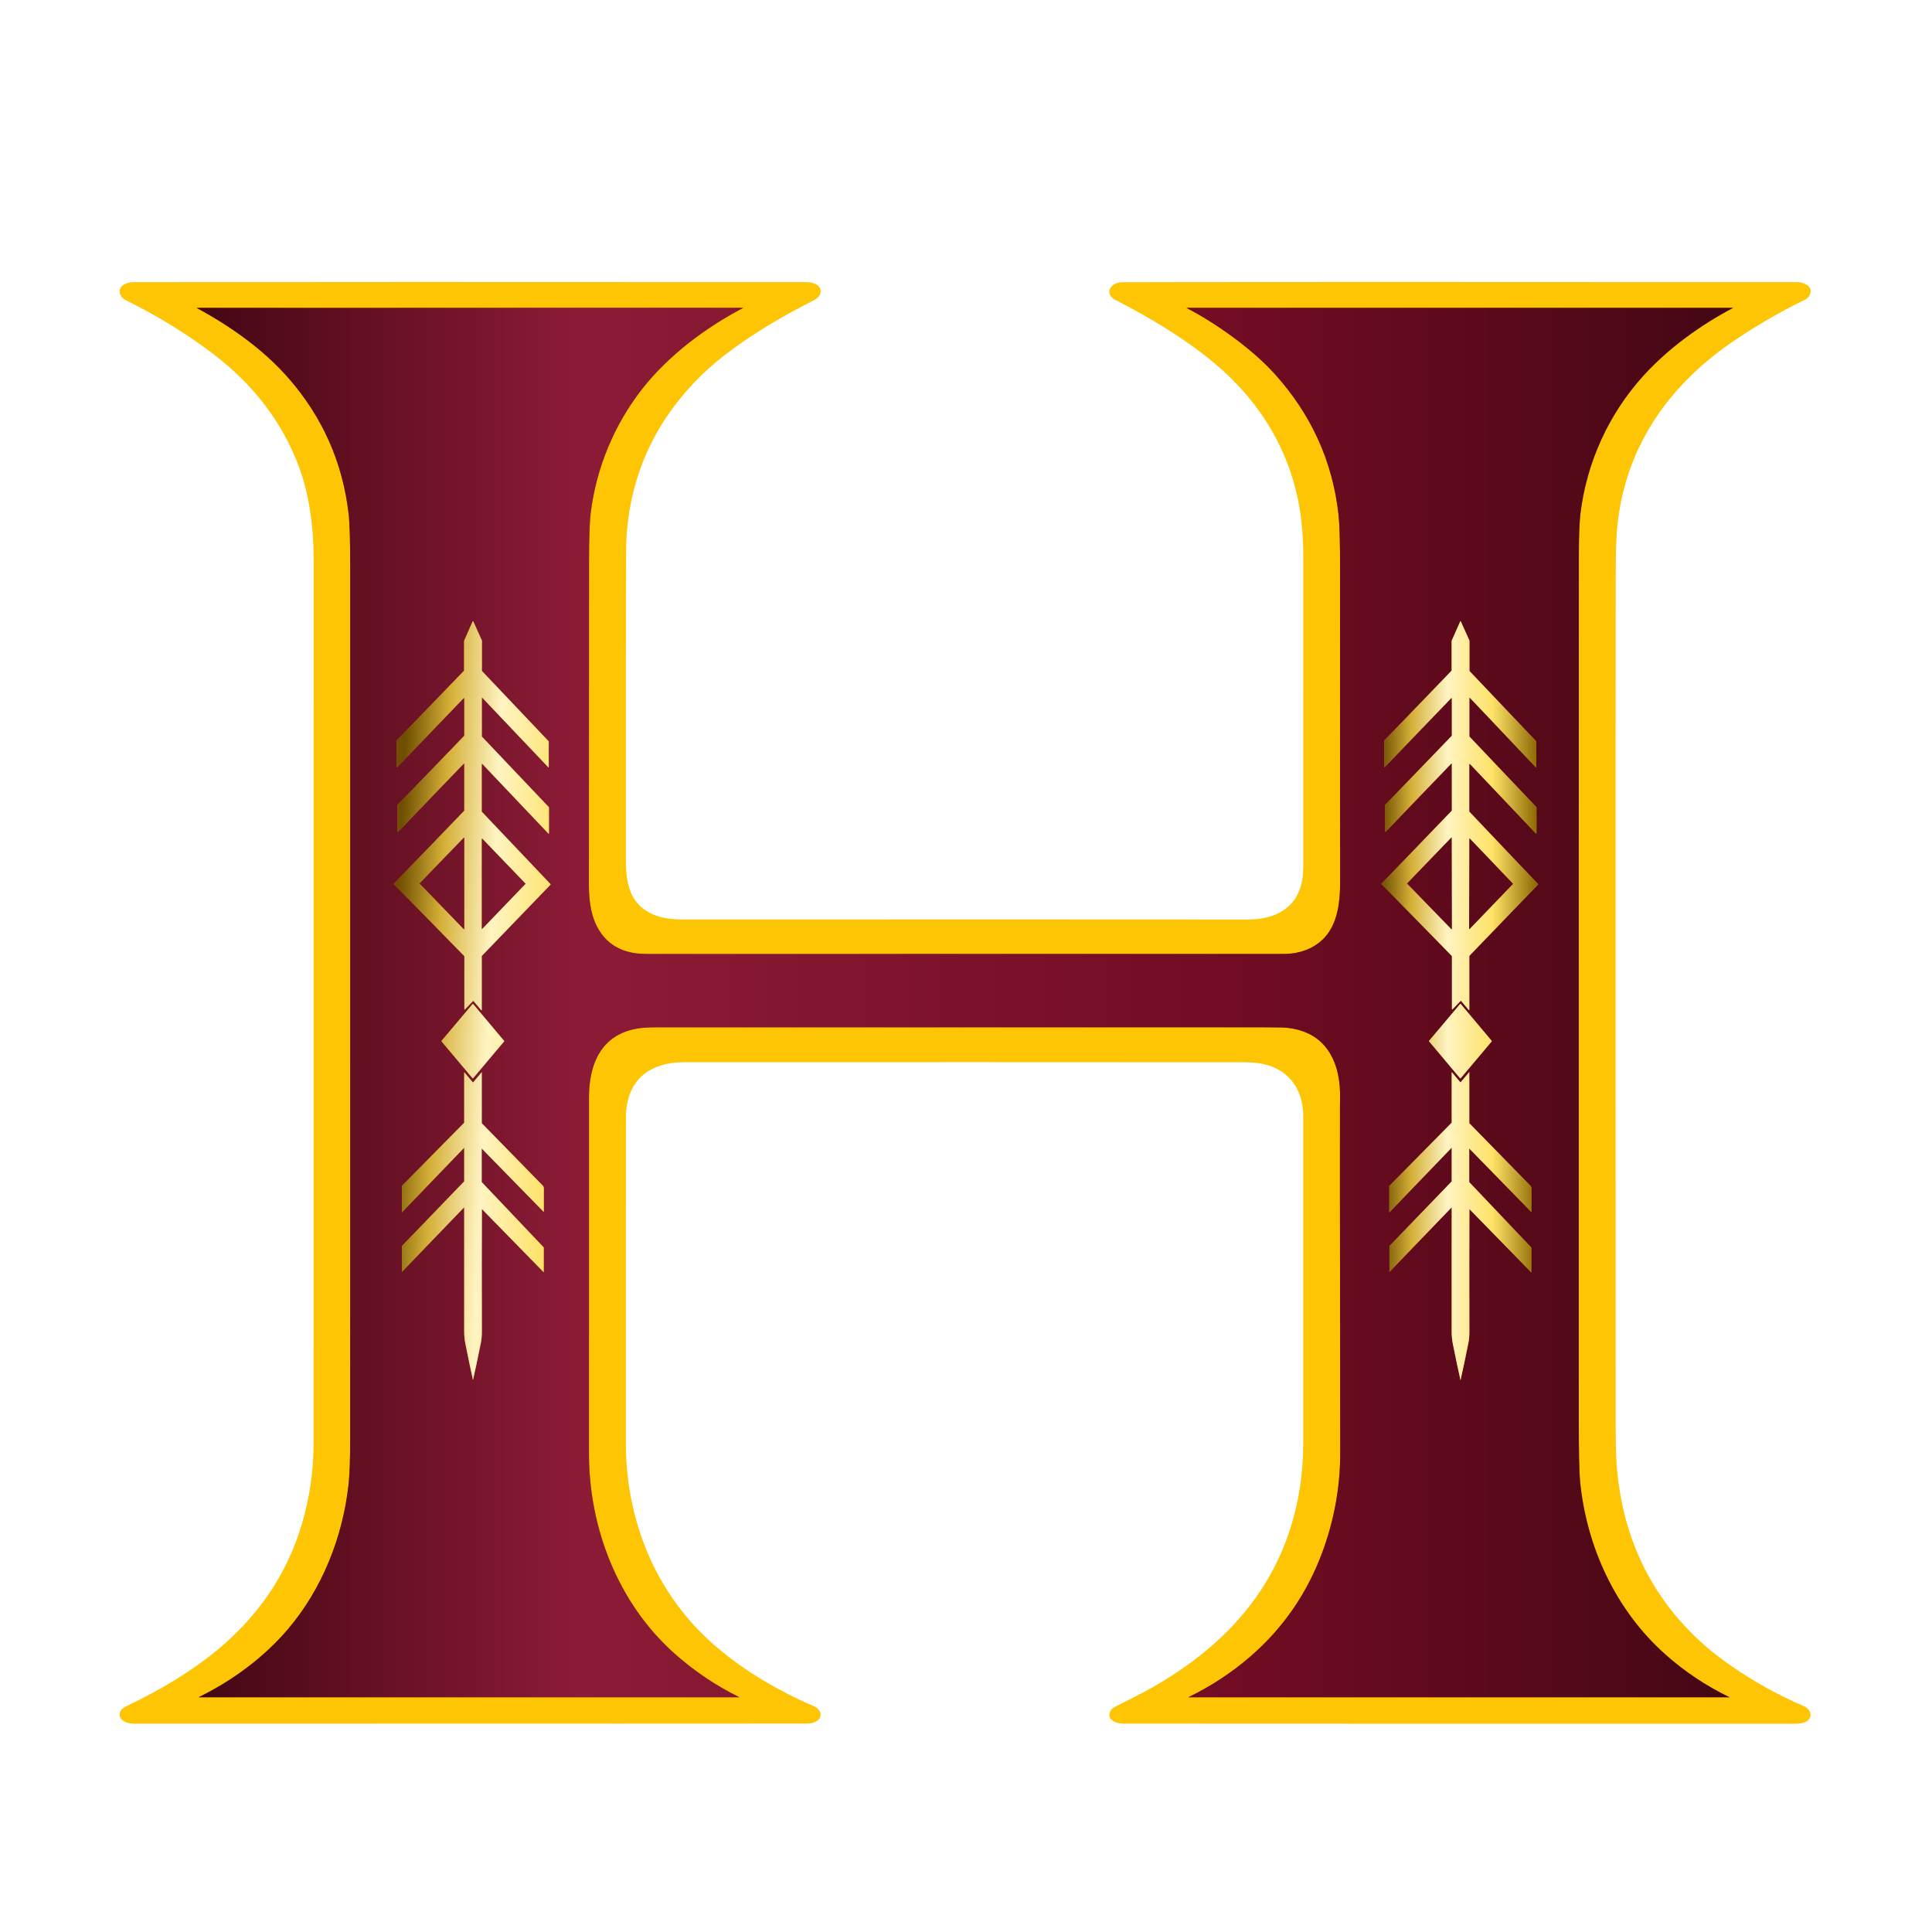
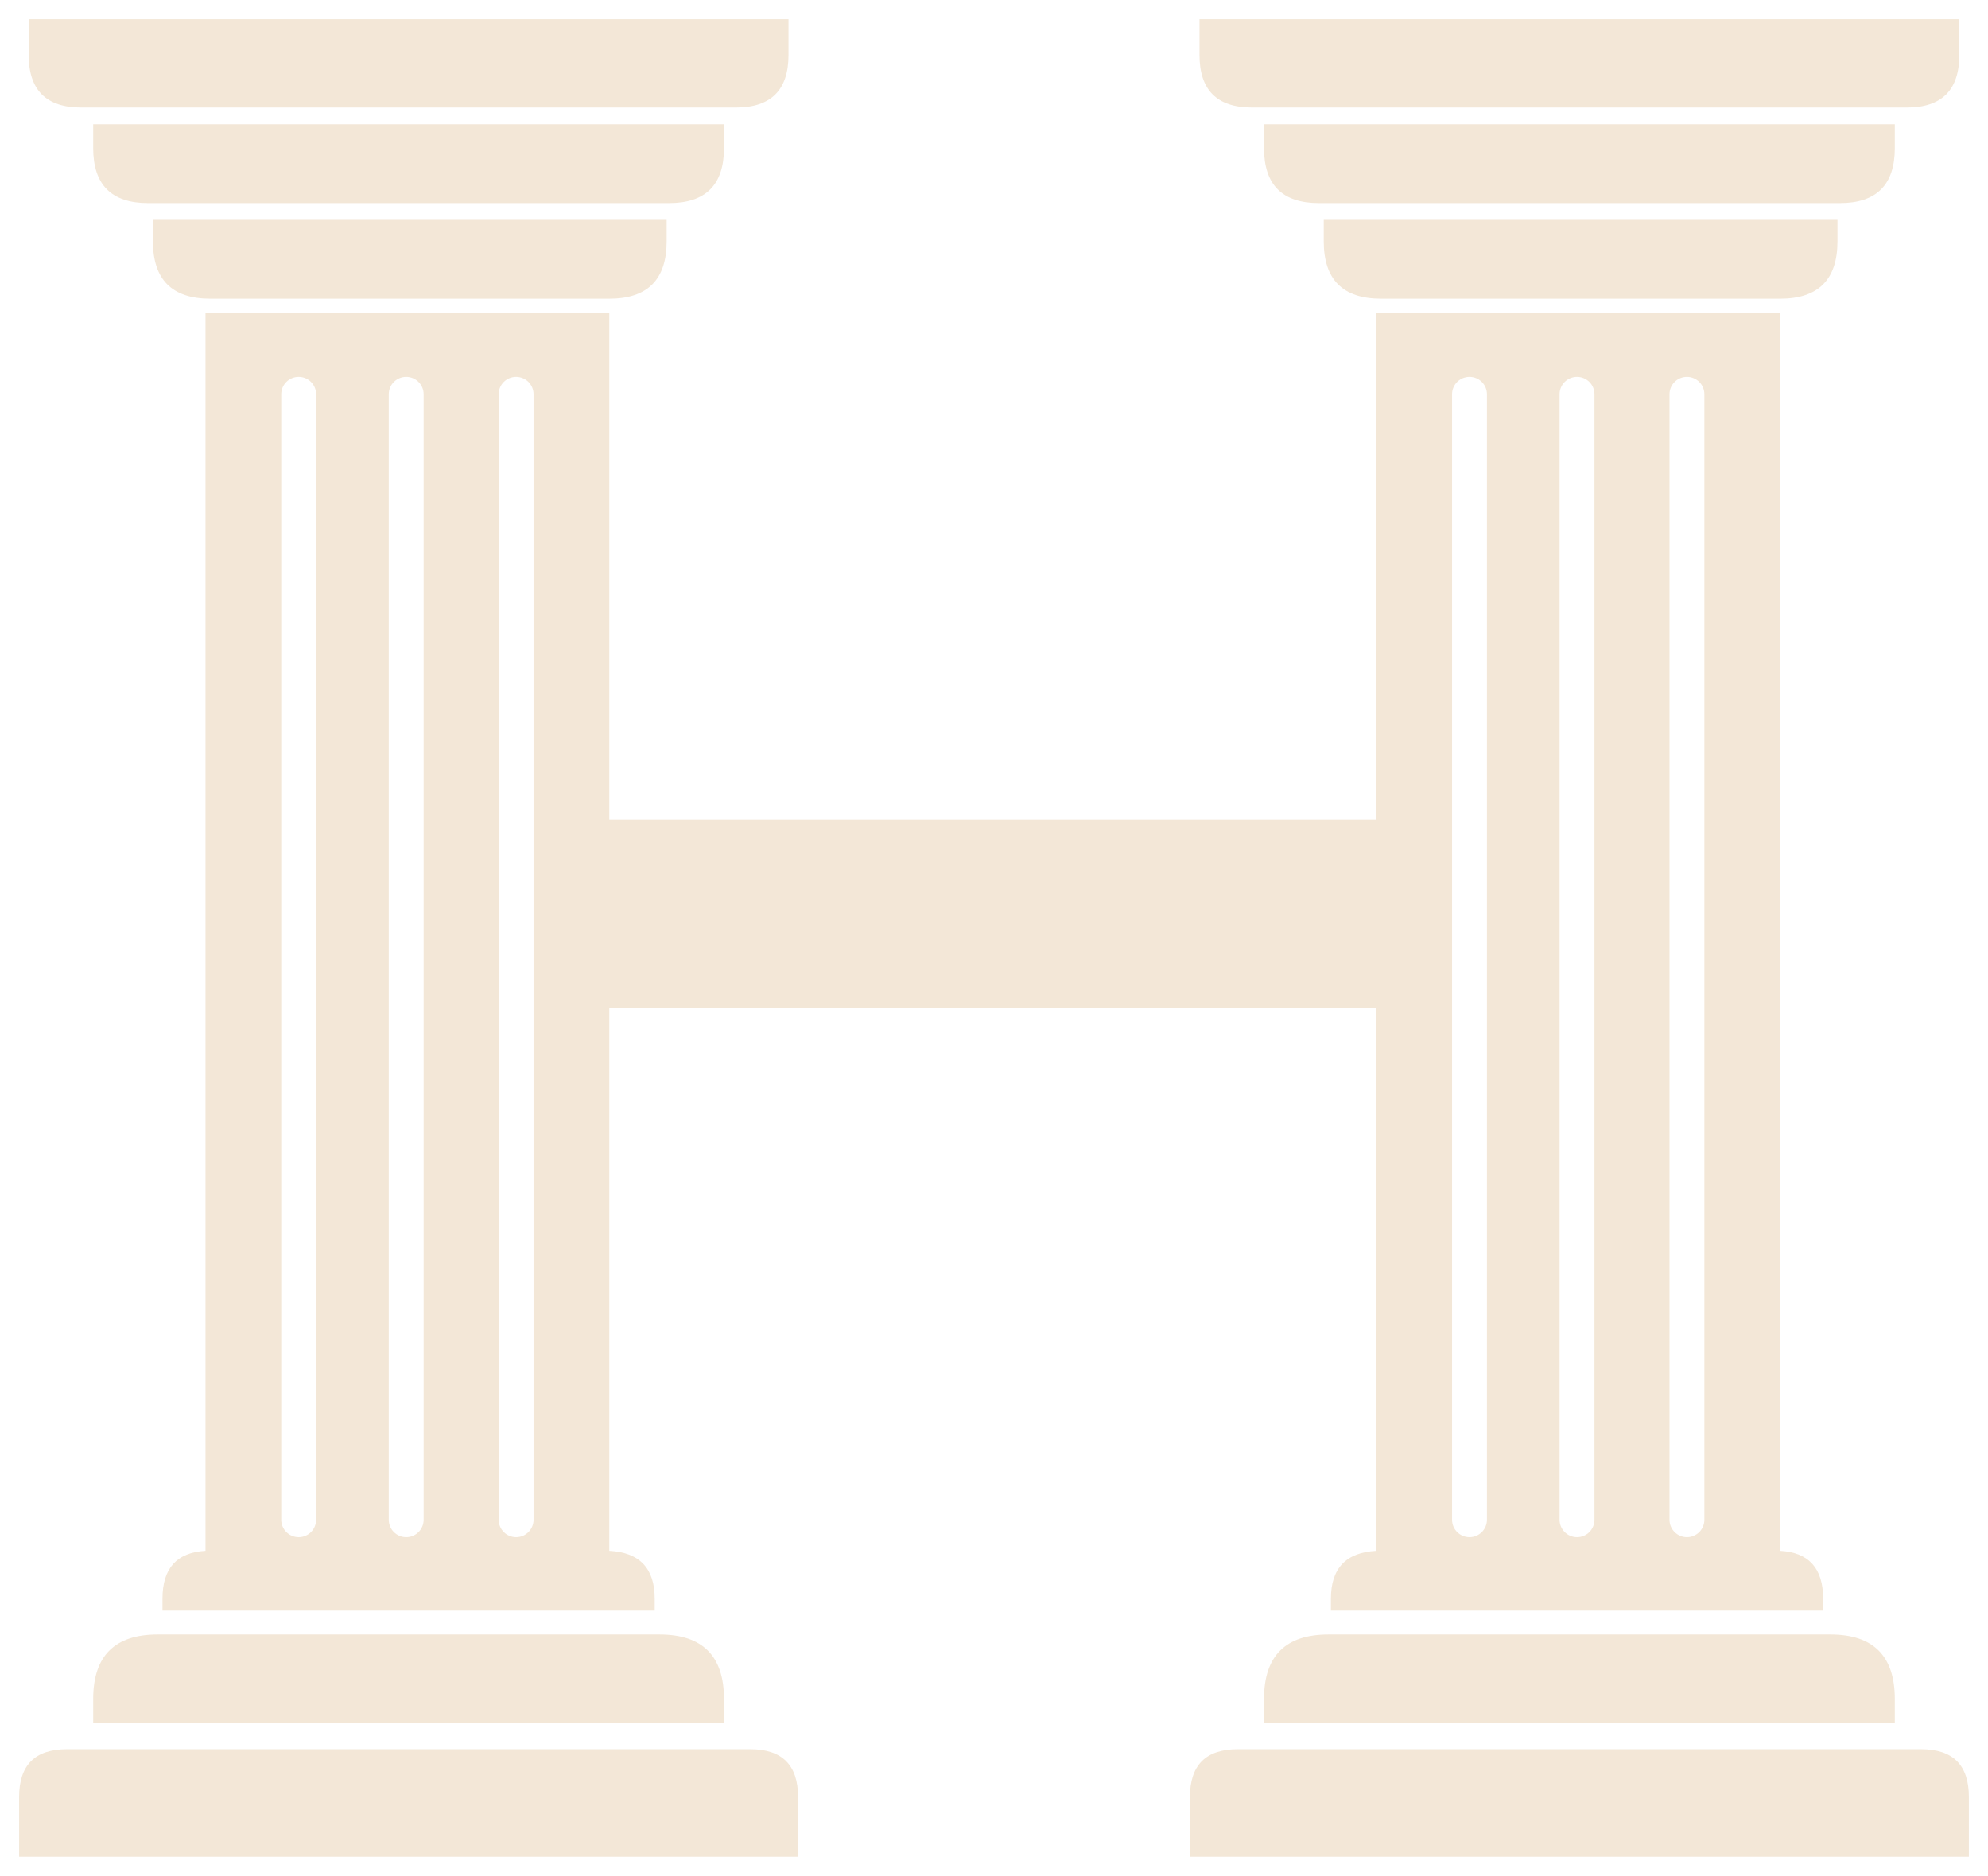
- <svg xmlns="http://www.w3.org/2000/svg" clip-rule="evenodd" fill-rule="evenodd" version="1.1" viewBox="0 0 7388 7388" xml:space="preserve">
-   <g>
-     <path d="m6614.1 6490.5c-89.667-43.278-171.62-97.944-245.88-164-190.21-169.21-301.42-411.25-326.04-662.25-3.194-32.556-4.792-108.72-4.792-228.5-0.25-1065.4-0.181-2170.2 0.208-3314.5 0.028-71.083 2.042-123.31 6.042-156.67 23.458-195.83 108.21-381.88 240.46-527.42 95.708-105.38 217.96-193.96 343.83-260h-2091.3c61.528 32.194 122.18 70.431 181.96 114.71 62.944 46.639 115.03 92.792 156.25 138.46 139.39 154.44 220.56 333.12 243.5 536.04 4.194 37.361 6.236 106.4 6.125 207.12-0.306 228.75-0.264 629.92 0.125 1203.5 0.042 65.583-7.875 142.62-49.5 196.62-38.917 50.542-101.42 74.208-164.71 74.25-517.33 0.278-1320.3 0.375-2409 0.292-28.917 0-57.125 0.25-83.25-4.792-61.583-11.917-106.65-45.319-135.21-100.21-25.208-48.375-31-107.62-30.958-159.83 0.111-171.72 0.264-582.74 0.458-1233 0.028-91.111 2.125-153.69 6.292-187.75 21.167-172.67 89.708-338.42 197.5-475.92 99.375-126.71 240.54-233.25 386.21-309.5-695.17-0.75-1391.5 0.875-2091.1 0 133.12 71.833 257.29 160.96 350.75 267.62 131.25 149.81 208.28 323.18 231.08 520.12 4.028 34.917 6.042 103.61 6.042 206.08 0.056 1412.4 0.028 2522.7-0.083 3331 0 78.667-2.097 137-6.292 175-22.25 201.5-100.83 398.92-231.21 552.5-91.208 107.42-210.92 196.38-342.21 260.92 690.25 0.333 1379.6-0.333 2068.2 0-92-45.25-176.11-102.18-252.33-170.79-212.42-191.21-323.04-477.04-323.04-760.21-0.028-769.19-0.014-1223.7 0.042-1363.5 0.083-131 49.583-244.67 194.38-264.08 16.667-2.25 40.708-3.375 72.125-3.375 798.83-0.222 1546.8-0.236 2243.8-0.042 57.083 0 102.57 0.264 136.46 0.792 59.25 0.875 120.17 20.5 160.83 64.25 51.583 55.5 65.708 132.62 64.625 206.75-0.306 19.083-0.458 28.722-0.458 28.917-0.417 5.361-0.069 446.72 1.042 1324.1 0.167 129.69-22.069 255.65-66.708 377.88-58.611 160.53-151.62 295.61-279.04 405.25-70.889 60.972-149.35 112.38-235.38 154.21h2070.2" fill="none" stroke="#c16e1c" stroke-width="8.33px" />
-     <path d="m5618.5 2921.9c0.01-0.679 0.571-1.232 1.25-1.232 0.327 0 0.642 0.128 0.875 0.357l252.79 266.29c0.236 0.255 0.569 0.4 0.917 0.4 0.686 0 1.25-0.564 1.25-1.25v-0.025l-0.042-99.125c6e-3 -0.324-0.113-0.638-0.333-0.875l-255.96-269.71c-0.226-0.22-0.36-0.518-0.375-0.833v-146.46c9e-3 -0.679 0.57-1.234 1.25-1.234 0.348 0 0.68 0.145 0.917 0.4l251.58 265.04c0.236 0.255 0.569 0.4 0.917 0.4 0.686 0 1.25-0.564 1.25-1.25v-0.025-97.25c6e-3 -0.324-0.113-0.638-0.333-0.875l-254.92-268.5c-0.22-0.237-0.34-0.551-0.333-0.875v-115.33c-0-0.188-0.043-0.373-0.125-0.542l-32.917-73.125c-0.213-0.419-0.645-0.685-1.115-0.685-0.487 0-0.931 0.284-1.135 0.726l-32.75 74.083c-0.076 0.156-0.119 0.326-0.125 0.5v113.12c6e-3 0.324-0.113 0.638-0.333 0.875l-257.42 267.21c-0.21 0.227-0.329 0.524-0.333 0.833v99.958c0.01 0.679 0.571 1.232 1.25 1.232 0.327 0 0.642-0.128 0.875-0.357l254.67-264.33c0.236-0.255 0.569-0.4 0.917-0.4 0.686 0 1.25 0.564 1.25 1.25v0.025 142.54c6e-3 0.324-0.113 0.638-0.333 0.875l-254.29 263.83c-0.22 0.237-0.34 0.551-0.333 0.875v100.96c9e-3 0.679 0.57 1.234 1.25 1.234 0.348 0 0.68-0.145 0.917-0.4l250.62-260.12c0.234-0.229 0.548-0.357 0.875-0.357 0.679 0 1.24 0.553 1.25 1.232l0.042 178.38c-5e-3 0.33-0.14 0.644-0.375 0.875l-268.5 278.71c-0.473 0.483-0.473 1.267 0 1.75l268.79 274.92c0.235 0.231 0.37 0.545 0.375 0.875v202.38 0.025c0 0.686 0.564 1.25 1.25 1.25 0.348 0 0.68-0.145 0.917-0.4l31.083-32.25c0.234-0.231 0.55-0.36 0.878-0.36 0.368 0 0.718 0.163 0.955 0.444l29.25 34.75c0.237 0.284 0.589 0.448 0.959 0.448 0.686 0 1.25-0.564 1.25-1.25v-0.031l-0.042-205.62c5e-3 -0.33 0.14-0.644 0.375-0.875l262.54-272.58c0.447-0.478 0.447-1.23 0-1.708l-262.79-276.83c-0.22-0.237-0.34-0.551-0.333-0.875v-181.08" fill="none" stroke="#c86d0e" stroke-width="8.33px" />
-     <path d="m1842.1 2922c9e-3 -0.679 0.57-1.234 1.25-1.234 0.348 0 0.68 0.145 0.917 0.4l252.83 266.38c0.236 0.255 0.569 0.4 0.917 0.4 0.68 0 1.241-0.554 1.25-1.234v-99.208c6e-3 -0.324-0.113-0.638-0.333-0.875l-256.08-269.79c-0.22-0.237-0.34-0.551-0.333-0.875v-146.5c9e-3 -0.679 0.57-1.234 1.25-1.234 0.348 0 0.68 0.145 0.917 0.4l251.67 265.12c0.236 0.255 0.569 0.4 0.917 0.4 0.68 0 1.241-0.554 1.25-1.234v-97.292c6e-3 -0.324-0.113-0.638-0.333-0.875l-255-268.62c-0.22-0.237-0.34-0.551-0.333-0.875v-115.42c-6e-3 -0.174-0.049-0.344-0.125-0.5l-32.875-73.167c-0.203-0.444-0.648-0.73-1.137-0.73-0.505 0-0.962 0.306-1.155 0.772l-32.75 74.083c-0.076 0.156-0.119 0.326-0.125 0.5v113.21c6e-3 0.324-0.113 0.638-0.333 0.875l-257.58 267.25c-0.22 0.237-0.34 0.551-0.333 0.875v100c9e-3 0.679 0.57 1.234 1.25 1.234 0.348 0 0.68-0.145 0.917-0.4l254.75-264.38c0.236-0.255 0.569-0.4 0.917-0.4 0.68 0 1.241 0.554 1.25 1.234v142.62c6e-3 0.324-0.113 0.638-0.333 0.875l-254.42 263.92c-0.22 0.237-0.34 0.551-0.333 0.875v101c9e-3 0.679 0.57 1.234 1.25 1.234 0.348 0 0.68-0.145 0.917-0.4l250.71-260.17c0.236-0.255 0.569-0.4 0.917-0.4 0.68 0 1.241 0.554 1.25 1.234v178.46c6e-3 0.324-0.113 0.638-0.333 0.875l-268.67 278.79c-0.473 0.483-0.473 1.267 0 1.75l268.88 275.04c0.235 0.231 0.37 0.545 0.375 0.875v202.5c9e-3 0.679 0.57 1.234 1.25 1.234 0.348 0 0.68-0.145 0.917-0.4l31.083-32.25c0.234-0.231 0.55-0.36 0.878-0.36 0.368 0 0.718 0.163 0.955 0.444l29.25 34.75c0.237 0.283 0.589 0.447 0.958 0.447 0.682 0 1.244-0.558 1.25-1.239v-205.75c-6e-3 -0.324 0.113-0.638 0.333-0.875l262.71-272.62c0.473-0.483 0.473-1.267 0-1.75l-262.88-276.96c-0.22-0.237-0.34-0.551-0.333-0.875v-181.17" fill="none" stroke="#c86d0e" stroke-width="8.33px" />
-     <path d="m1688.5 3980.2c-0.502 0.601-0.502 1.483 0 2.083l118.29 140.71c0.309 0.371 0.767 0.587 1.25 0.587s0.941-0.215 1.25-0.587l118.46-140.58c0.502-0.601 0.502-1.483 0-2.083l-118.25-140.75c-0.309-0.371-0.767-0.587-1.25-0.587s-0.941 0.215-1.25 0.587l-118.5 140.62" fill="none" stroke="#c86d0e" stroke-width="8.33px" />
-     <path d="m5464.8 3980.1c-0.473 0.58-0.473 1.42 0 2l118.5 141c0.301 0.355 0.743 0.56 1.208 0.56s0.908-0.205 1.208-0.56l118.67-140.83c0.473-0.58 0.473-1.42 0-2l-118.5-140.96c-0.301-0.355-0.743-0.56-1.208-0.56s-0.908 0.205-1.208 0.56l-118.67 140.79" fill="none" stroke="#c86d0e" stroke-width="8.33px" />
-     <path d="m5585 5278.1c6.361-26.833 16.375-74.083 30.042-141.75 2.611-12.944 3.903-27.639 3.875-44.083-0.417-183.11-0.375-339.36 0.125-468.75l236.54 241.96c0.032 0.036 0.078 0.057 0.126 0.057 0.091 0 0.167-0.075 0.167-0.167 0-5e-3 -0-0.01-1e-3 -0.016v-94.792l-237.54-250.25v-128.58l237.38 242.79c0.055 0.056 0.13 0.088 0.208 0.088 0.16 0 0.292-0.132 0.292-0.292v-4e-3 -89.792c-1e-3 -4.166-1.633-8.164-4.542-11.125l-233.04-238.33v-195.71l-33.667 39.958-33.625-40v193.67l-238.58 242.04v101.25l238.62-247.62v128.96l-238.12 247.08v99.125l238.08-247.04c0.222 229.69 0.181 387.29-0.125 472.79-0.056 17.472 1.333 33.347 4.167 47.625 11.694 58.472 21.569 105.44 29.625 140.92" fill="none" stroke="#c86d0e" stroke-width="8.33px" />
-     <path d="m1808.8 5277c6.333-26.806 16.333-73.986 30-141.54 2.611-12.944 3.903-27.625 3.875-44.042-0.444-182.86-0.417-338.9 0.083-468.12l236.25 241.62c0.032 0.036 0.078 0.057 0.126 0.057 0.091 0 0.167-0.075 0.167-0.167 0-5e-3 -0-0.01-1e-3 -0.016v-94.667l-237.25-249.92v-128.42l237.04 242.46c0.055 0.056 0.13 0.088 0.208 0.088 0.16 0 0.292-0.132 0.292-0.292v-4e-3 -89.667c3e-3 -4.163-1.629-8.161-4.542-11.125l-232.75-238v-195.46l-33.625 39.917-33.583-39.958 0.042 193.42-238.29 241.75v101.12l238.33-247.33v128.79l-237.79 246.79v98.958l237.75-246.71c0.222 229.39 0.194 386.78-0.083 472.17-0.056 17.444 1.333 33.306 4.167 47.583 11.667 58.389 21.528 105.29 29.583 140.71" fill="none" stroke="#c86d0e" stroke-width="8.33px" />
-     <path d="m5550.1 3553.6c0.236 0.255 0.569 0.4 0.917 0.4 0.686 0 1.25-0.564 1.25-1.25v-0.025l-0.625-349.04c-0.01-0.679-0.571-1.232-1.25-1.232-0.327 0-0.642 0.128-0.875 0.357l-168.67 174.83c-0.473 0.483-0.473 1.267 0 1.75l169.25 174.21" fill="none" stroke="#c86d0e" stroke-width="8.33px" />
-     <path d="m5620.9 3206.5c-0.265-0.265-0.626-0.414-1.001-0.414-0.76 0-1.392 0.612-1.416 1.372l-0.625 343.96c-0 0.013-1e-3 0.027-1e-3 0.04 0 0.777 0.64 1.417 1.417 1.417 0.396 0 0.774-0.166 1.042-0.457l165.25-171.71c0.521-0.544 0.521-1.414 0-1.958l-164.67-172.25" fill="none" stroke="#c86d0e" stroke-width="8.33px" />
-     <path d="m1773.4 3553.6c0.245 0.272 0.594 0.427 0.959 0.427 0.709 0 1.292-0.583 1.292-1.292 0-0.017-0-0.035-1e-3 -0.052v-348.67c1e-3 -0.017 1e-3 -0.035 1e-3 -0.052 0-0.709-0.583-1.292-1.292-1.292-0.366 0-0.715 0.155-0.959 0.427l-168.83 174.33c-0.244 0.242-0.382 0.573-0.382 0.917s0.137 0.674 0.382 0.917l168.83 174.33" fill="none" stroke="#c86d0e" stroke-width="8.33px" />
-     <path d="m1844.4 3206.9c-0.268-0.291-0.646-0.457-1.042-0.457-0.776 0-1.416 0.638-1.417 1.415v343.17c1e-3 0.776 0.64 1.415 1.417 1.415 0.396 0 0.774-0.166 1.042-0.457l164.96-171.54c0.547-0.549 0.547-1.451 0-2l-164.96-171.54" fill="none" stroke="#c86d0e" stroke-width="8.33px" />
-     <path d="m6923.5 6556.9c-0.583 31.208-38.25 34.708-61 34.708-1055.5 0.222-1909.7 0.111-2562.5-0.333-17.417 0-30.986-2.889-40.708-8.667-18.667-11-22.222-25.389-10.667-43.167 3.25-5 10.292-10.194 21.125-15.583 7.139-3.528 27.917-14 62.333-31.417 141.08-71.417 271.92-159.75 379.62-273.33 129.56-136.67 213.01-297.28 250.38-481.83 14.167-69.972 21.333-143.15 21.5-219.54 0.222-95.889 0.264-512.18 0.125-1248.9 0-114.5-67.708-193.21-181.67-204.5-29.958-3-62.167-2.25-93.583-2.25-584.08-0.444-1281.3-0.514-2091.8-0.208-136.62 0.042-223 71.792-223.08 212.04-0.167 321.78-0.208 737.06-0.125 1245.8 0.042 276.04 100.04 541.08 297.25 733.38 119.29 116.25 272.12 207.42 426.17 273.58 4.889 2.111 10 6.653 15.333 13.625 9.833 12.875 6.5 29.833-5.5 38.583-11.194 8.111-24.611 12.181-40.25 12.208-1030.6 0.792-1737.9-0.292-2556 0.417-23.083 0-46.208 0.833-64.042-14.833-10.875-9.5-11.375-25.542-3.458-36.75 3.694-5.194 9.736-9.903 18.125-14.125 38.917-19.444 59.056-29.514 60.417-30.208 111.54-56.667 226.17-128.54 322.17-214.17 172.33-153.75 278.62-344.79 318.88-573.12 11.056-62.722 16.597-126.62 16.625-191.71 0.278-972.94 0.347-2100 0.208-3381.2 0-117-15.708-239.83-55.208-347.46-64.833-176.42-179.21-320.83-328.33-434.12-102.06-77.528-213.85-146.25-335.38-206.17-10.167-5.028-17.056-12.236-20.667-21.625-12.208-31.583 24.667-46.917 48.5-46.958 573.47-0.917 1429.4-1.014 2567.7-0.292 13.139 0.028 23.319 1.014 30.542 2.958 40.292 10.792 42.542 47.5 5.333 66.5-121.71 62.083-232.08 126.54-338.21 207.75-87.972 67.306-162.96 146.82-224.96 238.54-102.12 151.21-154 330.5-154.54 512.71-0.778 253.22-0.986 648.71-0.625 1186.5 0.042 84.5 15.667 162.08 98.458 200.71 41.667 19.417 83.667 21.792 135.25 21.75 879.53-0.417 1594.8-0.389 2145.7 0.083 104.29 0.083 190.54-44.833 207.5-155.5 2.278-14.722 3.403-36.583 3.375-65.583-0.083-740.72-0.056-1122.5 0.083-1145.2 0.5-73.944-3.667-139.21-12.5-195.79-35.583-228-153.25-421.38-331.75-568.96-111.46-92.167-242.83-171.25-376.25-239.25-18.875-9.583-29.75-32.083-13.208-49.917 10.361-11.111 24.181-16.694 41.458-16.75 426.94-1.306 1287.7-1.458 2582.3-0.458 20 0.042 56 13.583 49.5 40.458-3 12.389-10.083 21.306-21.25 26.75-88.889 43.167-176.15 93.361-261.79 150.58-63.833 42.667-120.57 87.986-170.21 135.96-165.19 159.72-260.24 351.06-285.12 574-4.25 38.056-6.431 104.51-6.542 199.38-1.167 1031.7-0.167 1670-0.292 3091.9 0 40.417 0.069 96 0.208 166.75 0.111 71.417 2.042 125.5 5.792 162.25 5.889 57.806 14.861 111.18 26.917 160.12 42.722 173.44 126.31 323.88 250.75 451.29 46.056 47.167 99.417 91.667 160.08 133.5 86.583 59.694 178.65 110.58 276.21 152.67 12.042 5.167 25.542 17.75 25.25 32.417zm-309.33-66.458c-89.667-43.278-171.62-97.944-245.88-164-190.21-169.21-301.42-411.25-326.04-662.25-3.194-32.556-4.792-108.72-4.792-228.5-0.25-1065.4-0.181-2170.2 0.208-3314.5 0.028-71.083 2.042-123.31 6.042-156.67 23.458-195.83 108.21-381.88 240.46-527.42 95.708-105.38 217.96-193.96 343.83-260h-2091.3c61.528 32.194 122.18 70.431 181.96 114.71 62.944 46.639 115.03 92.792 156.25 138.46 139.39 154.44 220.56 333.12 243.5 536.04 4.194 37.361 6.236 106.4 6.125 207.12-0.306 228.75-0.264 629.92 0.125 1203.5 0.042 65.583-7.875 142.62-49.5 196.62-38.917 50.542-101.42 74.208-164.71 74.25-517.33 0.278-1320.3 0.375-2409 0.292-28.917 0-57.125 0.25-83.25-4.792-61.583-11.917-106.65-45.319-135.21-100.21-25.208-48.375-31-107.62-30.958-159.83 0.111-171.72 0.264-582.74 0.458-1233 0.028-91.111 2.125-153.69 6.292-187.75 21.167-172.67 89.708-338.42 197.5-475.92 99.375-126.71 240.54-233.25 386.21-309.5-695.17-0.75-1391.5 0.875-2091.1 0 133.12 71.833 257.29 160.96 350.75 267.62 131.25 149.81 208.28 323.18 231.08 520.12 4.028 34.917 6.042 103.61 6.042 206.08 0.056 1412.4 0.028 2522.7-0.083 3331 0 78.667-2.097 137-6.292 175-22.25 201.5-100.83 398.92-231.21 552.5-91.208 107.42-210.92 196.38-342.21 260.92 690.25 0.333 1379.6-0.333 2068.2 0-92-45.25-176.11-102.18-252.33-170.79-212.42-191.21-323.04-477.04-323.04-760.21-0.028-769.19-0.014-1223.7 0.042-1363.5 0.083-131 49.583-244.67 194.38-264.08 16.667-2.25 40.708-3.375 72.125-3.375 798.83-0.222 1546.8-0.236 2243.8-0.042 57.083 0 102.57 0.264 136.46 0.792 59.25 0.875 120.17 20.5 160.83 64.25 51.583 55.5 65.708 132.62 64.625 206.75-0.306 19.083-0.458 28.722-0.458 28.917-0.417 5.361-0.069 446.72 1.042 1324.1 0.167 129.69-22.069 255.65-66.708 377.88-58.611 160.53-151.62 295.61-279.04 405.25-70.889 60.972-149.35 112.38-235.38 154.21h2070.2z" fill="#fdc503" />
-     <g fill="url(#_Linear1)">
-       <path d="m6614.1 6490.5h-2070.2c86.028-41.833 164.49-93.236 235.38-154.21 127.42-109.64 220.43-244.72 279.04-405.25 44.639-122.22 66.875-248.18 66.708-377.88-1.111-877.36-1.458-1318.7-1.042-1324.1 0-0.194 0.153-9.833 0.458-28.917 1.083-74.125-13.042-151.25-64.625-206.75-40.667-43.75-101.58-63.375-160.83-64.25-33.889-0.528-79.375-0.792-136.46-0.792-697-0.194-1444.9-0.181-2243.8 0.042-31.417 0-55.458 1.125-72.125 3.375-144.79 19.417-194.29 133.08-194.38 264.08-0.056 139.83-0.069 594.35-0.042 1363.5 0 283.17 110.62 569 323.04 760.21 76.222 68.611 160.33 125.54 252.33 170.79-688.58-0.333-1377.9 0.333-2068.2 0 131.29-64.542 251-153.5 342.21-260.92 130.38-153.58 208.96-351 231.21-552.5 4.194-38 6.292-96.333 6.292-175 0.111-808.28 0.139-1918.6 0.083-3331 0-102.47-2.014-171.17-6.042-206.08-22.806-196.94-99.833-370.32-231.08-520.12-93.458-106.67-217.62-195.79-350.75-267.62 699.58 0.875 1395.9-0.75 2091.1 0-145.67 76.25-286.83 182.79-386.21 309.5-107.79 137.5-176.33 303.25-197.5 475.92-4.167 34.056-6.264 96.639-6.292 187.75-0.194 650.31-0.347 1061.3-0.458 1233-0.042 52.208 5.75 111.46 30.958 159.83 28.556 54.889 73.625 88.292 135.21 100.21 26.125 5.042 54.333 4.792 83.25 4.792 1088.7 0.083 1891.7-0.014 2409-0.292 63.292-0.042 125.79-23.708 164.71-74.25 41.625-54 49.542-131.04 49.5-196.62-0.389-573.58-0.431-974.75-0.125-1203.5 0.111-100.72-1.931-169.76-6.125-207.12-22.944-202.92-104.11-381.6-243.5-536.04-41.222-45.667-93.306-91.819-156.25-138.46-59.778-44.278-120.43-82.514-181.96-114.71h2091.3c-125.88 66.042-248.12 154.62-343.83 260-132.25 145.54-217 331.58-240.46 527.42-4 33.361-6.014 85.583-6.042 156.67-0.389 1144.3-0.458 2249.1-0.208 3314.5 0 119.78 1.597 195.94 4.792 228.5 24.625 251 135.83 493.04 326.04 662.25 74.25 66.056 156.21 120.72 245.88 164zm-995.67-3568.5c0.01-0.679 0.571-1.232 1.25-1.232 0.327 0 0.642 0.128 0.875 0.357l252.79 266.29c0.236 0.255 0.569 0.4 0.917 0.4 0.686 0 1.25-0.564 1.25-1.25v-0.025l-0.042-99.125c6e-3 -0.324-0.113-0.638-0.333-0.875l-255.96-269.71c-0.226-0.22-0.36-0.518-0.375-0.833v-146.46c9e-3 -0.679 0.57-1.234 1.25-1.234 0.348 0 0.68 0.145 0.917 0.4l251.58 265.04c0.236 0.255 0.569 0.4 0.917 0.4 0.686 0 1.25-0.564 1.25-1.25v-0.025-97.25c6e-3 -0.324-0.113-0.638-0.333-0.875l-254.92-268.5c-0.22-0.237-0.34-0.551-0.333-0.875v-115.33c-0-0.188-0.043-0.373-0.125-0.542l-32.917-73.125c-0.213-0.419-0.645-0.685-1.115-0.685-0.487 0-0.931 0.284-1.135 0.726l-32.75 74.083c-0.076 0.156-0.119 0.326-0.125 0.5v113.12c6e-3 0.324-0.113 0.638-0.333 0.875l-257.42 267.21c-0.21 0.227-0.329 0.524-0.333 0.833v99.958c0.01 0.679 0.571 1.232 1.25 1.232 0.327 0 0.642-0.128 0.875-0.357l254.67-264.33c0.236-0.255 0.569-0.4 0.917-0.4 0.686 0 1.25 0.564 1.25 1.25v0.025 142.54c6e-3 0.324-0.113 0.638-0.333 0.875l-254.29 263.83c-0.22 0.237-0.34 0.551-0.333 0.875v100.96c9e-3 0.679 0.57 1.234 1.25 1.234 0.348 0 0.68-0.145 0.917-0.4l250.62-260.12c0.234-0.229 0.548-0.357 0.875-0.357 0.679 0 1.24 0.553 1.25 1.232l0.042 178.38c-5e-3 0.33-0.14 0.644-0.375 0.875l-268.5 278.71c-0.473 0.483-0.473 1.267 0 1.75l268.79 274.92c0.235 0.231 0.37 0.545 0.375 0.875v202.38 0.025c0 0.686 0.564 1.25 1.25 1.25 0.348 0 0.68-0.145 0.917-0.4l31.083-32.25c0.234-0.231 0.55-0.36 0.878-0.36 0.368 0 0.718 0.163 0.955 0.444l29.25 34.75c0.237 0.284 0.589 0.448 0.959 0.448 0.686 0 1.25-0.564 1.25-1.25v-0.031l-0.042-205.62c5e-3 -0.33 0.14-0.644 0.375-0.875l262.54-272.58c0.447-0.478 0.447-1.23 0-1.708l-262.79-276.83c-0.22-0.237-0.34-0.551-0.333-0.875v-181.08zm-3776.4 0.083c9e-3 -0.679 0.57-1.234 1.25-1.234 0.348 0 0.68 0.145 0.917 0.4l252.83 266.38c0.236 0.255 0.569 0.4 0.917 0.4 0.68 0 1.241-0.554 1.25-1.234v-99.208c6e-3 -0.324-0.113-0.638-0.333-0.875l-256.08-269.79c-0.22-0.237-0.34-0.551-0.333-0.875v-146.5c9e-3 -0.679 0.57-1.234 1.25-1.234 0.348 0 0.68 0.145 0.917 0.4l251.67 265.12c0.236 0.255 0.569 0.4 0.917 0.4 0.68 0 1.241-0.554 1.25-1.234v-97.292c6e-3 -0.324-0.113-0.638-0.333-0.875l-255-268.62c-0.22-0.237-0.34-0.551-0.333-0.875v-115.42c-6e-3 -0.174-0.049-0.344-0.125-0.5l-32.875-73.167c-0.203-0.444-0.648-0.73-1.137-0.73-0.505 0-0.962 0.306-1.155 0.772l-32.75 74.083c-0.076 0.156-0.119 0.326-0.125 0.5v113.21c6e-3 0.324-0.113 0.638-0.333 0.875l-257.58 267.25c-0.22 0.237-0.34 0.551-0.333 0.875v100c9e-3 0.679 0.57 1.234 1.25 1.234 0.348 0 0.68-0.145 0.917-0.4l254.75-264.38c0.236-0.255 0.569-0.4 0.917-0.4 0.68 0 1.241 0.554 1.25 1.234v142.62c6e-3 0.324-0.113 0.638-0.333 0.875l-254.42 263.92c-0.22 0.237-0.34 0.551-0.333 0.875v101c9e-3 0.679 0.57 1.234 1.25 1.234 0.348 0 0.68-0.145 0.917-0.4l250.71-260.17c0.236-0.255 0.569-0.4 0.917-0.4 0.68 0 1.241 0.554 1.25 1.234v178.46c6e-3 0.324-0.113 0.638-0.333 0.875l-268.67 278.79c-0.473 0.483-0.473 1.267 0 1.75l268.88 275.04c0.235 0.231 0.37 0.545 0.375 0.875v202.5c9e-3 0.679 0.57 1.234 1.25 1.234 0.348 0 0.68-0.145 0.917-0.4l31.083-32.25c0.234-0.231 0.55-0.36 0.878-0.36 0.368 0 0.718 0.163 0.955 0.444l29.25 34.75c0.237 0.283 0.589 0.447 0.958 0.447 0.682 0 1.244-0.558 1.25-1.239v-205.75c-6e-3 -0.324 0.113-0.638 0.333-0.875l262.71-272.62c0.473-0.483 0.473-1.267 0-1.75l-262.88-276.96c-0.22-0.237-0.34-0.551-0.333-0.875v-181.17zm-153.54 1058.2c-0.502 0.601-0.502 1.483 0 2.083l118.29 140.71c0.309 0.371 0.767 0.587 1.25 0.587s0.941-0.215 1.25-0.587l118.46-140.58c0.502-0.601 0.502-1.483 0-2.083l-118.25-140.75c-0.309-0.371-0.767-0.587-1.25-0.587s-0.941 0.215-1.25 0.587l-118.5 140.62zm3776.2-0.042c-0.473 0.58-0.473 1.42 0 2l118.5 141c0.301 0.355 0.743 0.56 1.208 0.56s0.908-0.205 1.208-0.56l118.67-140.83c0.473-0.58 0.473-1.42 0-2l-118.5-140.96c-0.301-0.355-0.743-0.56-1.208-0.56s-0.908 0.205-1.208 0.56l-118.67 140.79zm120.21 1298c6.361-26.833 16.375-74.083 30.042-141.75 2.611-12.944 3.903-27.639 3.875-44.083-0.417-183.11-0.375-339.36 0.125-468.75l236.54 241.96c0.032 0.036 0.078 0.057 0.126 0.057 0.091 0 0.167-0.075 0.167-0.167 0-5e-3 -0-0.01-1e-3 -0.016v-94.792l-237.54-250.25v-128.58l237.38 242.79c0.055 0.056 0.13 0.088 0.208 0.088 0.16 0 0.292-0.132 0.292-0.292v-4e-3 -89.792c-1e-3 -4.166-1.633-8.164-4.542-11.125l-233.04-238.33v-195.71l-33.667 39.958-33.625-40v193.67l-238.58 242.04v101.25l238.62-247.62v128.96l-238.12 247.08v99.125l238.08-247.04c0.222 229.69 0.181 387.29-0.125 472.79-0.056 17.472 1.333 33.347 4.167 47.625 11.694 58.472 21.569 105.44 29.625 140.92zm-3776.2-1.125c6.333-26.806 16.333-73.986 30-141.54 2.611-12.944 3.903-27.625 3.875-44.042-0.444-182.86-0.417-338.9 0.083-468.12l236.25 241.62c0.032 0.036 0.078 0.057 0.126 0.057 0.091 0 0.167-0.075 0.167-0.167 0-5e-3 -0-0.01-1e-3 -0.016v-94.667l-237.25-249.92v-128.42l237.04 242.46c0.055 0.056 0.13 0.088 0.208 0.088 0.16 0 0.292-0.132 0.292-0.292v-4e-3 -89.667c3e-3 -4.163-1.629-8.161-4.542-11.125l-232.75-238v-195.46l-33.625 39.917-33.583-39.958 0.042 193.42-238.29 241.75v101.12l238.33-247.33v128.79l-237.79 246.79v98.958l237.75-246.71c0.222 229.39 0.194 386.78-0.083 472.17-0.056 17.444 1.333 33.306 4.167 47.583 11.667 58.389 21.528 105.29 29.583 140.71z" />
-       <path d="m5550.1 3553.6-169.25-174.21c-0.473-0.483-0.473-1.267 0-1.75l168.67-174.83c0.234-0.229 0.548-0.357 0.875-0.357 0.679 0 1.24 0.553 1.25 1.232l0.625 349.04v0.025c0 0.686-0.564 1.25-1.25 1.25-0.348 0-0.68-0.145-0.917-0.4z" />
-       <path d="m5620.9 3206.5 164.67 172.25c0.521 0.544 0.521 1.414 0 1.958l-165.25 171.71c-0.268 0.291-0.646 0.457-1.042 0.457-0.777 0-1.417-0.64-1.417-1.417 0-0.013 0-0.027 1e-3 -0.04l0.625-343.96c0.024-0.76 0.656-1.372 1.416-1.372 0.375 0 0.735 0.149 1.001 0.414z" />
-       <path d="m1844.4 3206.9 164.96 171.54c0.547 0.549 0.547 1.451 0 2l-164.96 171.54c-0.268 0.291-0.646 0.457-1.042 0.457-0.776 0-1.416-0.638-1.417-1.415v-343.17c1e-3 -0.776 0.64-1.415 1.417-1.415 0.396 0 0.774 0.166 1.042 0.457z" />
-       <path d="m1773.4 3553.6-168.83-174.33c-0.244-0.242-0.382-0.573-0.382-0.917s0.137-0.674 0.382-0.917l168.83-174.33c0.245-0.272 0.594-0.427 0.959-0.427 0.709 0 1.292 0.583 1.292 1.292 0 0.017-0 0.035-1e-3 0.052v348.67c1e-3 0.017 1e-3 0.035 1e-3 0.052 0 0.709-0.583 1.292-1.292 1.292-0.366 0-0.715-0.155-0.959-0.427z" />
+ <svg xmlns="http://www.w3.org/2000/svg" viewBox="208 230 832 785" width="832" height="785">
+   <g id="monograma-h" fill="#F3E7D7">
+     <path id="corpo-h" fill-rule="evenodd" d="M294 361 H463 V573 H784 V361 H953 V879 Q971 880 971 899 V904 H765 V899 Q765 880 784 879 V652 H463 V879 Q482 880 482 899 V904 H276 V899 Q276 880 294 879 Z M325.7 395 A7.3 7.3 0 0 1 340.3 395 V866 A7.3 7.3 0 0 1 325.7 866 Z M370.7 395 A7.3 7.3 0 0 1 385.3 395 V866 A7.3 7.3 0 0 1 370.7 866 Z M416.7 395 A7.3 7.3 0 0 1 431.3 395 V866 A7.3 7.3 0 0 1 416.7 866 Z M815.7 395 A7.3 7.3 0 0 1 830.3 395 V866 A7.3 7.3 0 0 1 815.7 866 Z M860.7 395 A7.3 7.3 0 0 1 875.3 395 V866 A7.3 7.3 0 0 1 860.7 866 Z M906.7 395 A7.3 7.3 0 0 1 921.3 395 V866 A7.3 7.3 0 0 1 906.7 866 Z" />
+     <g id="acabamentos-esquerdo" transform="translate(0 0)">
+       <path d="M220 238 H538 V253 Q538 275 516 275 H242 Q220 275 220 253 Z" />
+       <path d="M247 282 H511 V292 Q511 315 488 315 H270 Q247 315 247 292 Z" />
+       <path d="M272 322 H487 V331 Q487 355 463 355 H296 Q272 355 272 331 Z" />
+       <path d="M247 951 V941 Q247 914 274 914 H484 Q511 914 511 941 V951 Z" />
+       <path d="M216 1007 V982 Q216 962 236 962 H522 Q542 962 542 982 V1007 Z" />
    </g>
-     <g fill="url(#_Linear6)">
-       <g>
-         <path d="m5618.5 2921.9v181.08c-6e-3 0.324 0.113 0.638 0.333 0.875l262.79 276.83c0.447 0.478 0.447 1.23 0 1.708l-262.54 272.58c-0.235 0.231-0.37 0.545-0.375 0.875l0.042 205.62v0.031c0 0.686-0.564 1.25-1.25 1.25-0.37 0-0.721-0.164-0.959-0.448l-29.25-34.75c-0.237-0.281-0.587-0.444-0.955-0.444-0.329 0-0.644 0.13-0.878 0.36l-31.083 32.25c-0.236 0.255-0.569 0.4-0.917 0.4-0.686 0-1.25-0.564-1.25-1.25v-0.025-202.38c-5e-3 -0.33-0.14-0.644-0.375-0.875l-268.79-274.92c-0.473-0.483-0.473-1.267 0-1.75l268.5-278.71c0.235-0.231 0.37-0.545 0.375-0.875l-0.042-178.38c-0.01-0.679-0.571-1.232-1.25-1.232-0.327 0-0.642 0.128-0.875 0.357l-250.62 260.12c-0.236 0.255-0.569 0.4-0.917 0.4-0.68 0-1.241-0.554-1.25-1.234v-100.96c-6e-3 -0.324 0.113-0.638 0.333-0.875l254.29-263.83c0.22-0.237 0.34-0.551 0.333-0.875v-142.54-0.025c0-0.686-0.564-1.25-1.25-1.25-0.348 0-0.68 0.145-0.917 0.4l-254.67 264.33c-0.234 0.229-0.548 0.357-0.875 0.357-0.679 0-1.24-0.553-1.25-1.232v-99.958c4e-3 -0.309 0.123-0.606 0.333-0.833l257.42-267.21c0.22-0.237 0.34-0.551 0.333-0.875v-113.12c6e-3 -0.174 0.049-0.344 0.125-0.5l32.75-74.083c0.204-0.442 0.648-0.726 1.135-0.726 0.47 0 0.902 0.265 1.115 0.685l32.917 73.125c0.082 0.169 0.125 0.354 0.125 0.542v115.33c-6e-3 0.324 0.113 0.638 0.333 0.875l254.92 268.5c0.22 0.237 0.34 0.551 0.333 0.875v97.25 0.025c0 0.686-0.564 1.25-1.25 1.25-0.348 0-0.68-0.145-0.917-0.4l-251.58-265.04c-0.236-0.255-0.569-0.4-0.917-0.4-0.68 0-1.241 0.554-1.25 1.234v146.46c0.015 0.315 0.149 0.613 0.375 0.833l255.96 269.71c0.22 0.237 0.34 0.551 0.333 0.875l0.042 99.125v0.025c0 0.686-0.564 1.25-1.25 1.25-0.348 0-0.68-0.145-0.917-0.4l-252.79-266.29c-0.234-0.229-0.548-0.357-0.875-0.357-0.679 0-1.24 0.553-1.25 1.232zm-68.333 631.71c0.236 0.255 0.569 0.4 0.917 0.4 0.686 0 1.25-0.564 1.25-1.25v-0.025l-0.625-349.04c-0.01-0.679-0.571-1.232-1.25-1.232-0.327 0-0.642 0.128-0.875 0.357l-168.67 174.83c-0.473 0.483-0.473 1.267 0 1.75l169.25 174.21zm70.75-347.08c-0.265-0.265-0.626-0.414-1.001-0.414-0.76 0-1.392 0.612-1.416 1.372l-0.625 343.96c-0 0.013-1e-3 0.027-1e-3 0.04 0 0.777 0.64 1.417 1.417 1.417 0.396 0 0.774-0.166 1.042-0.457l165.25-171.71c0.521-0.544 0.521-1.414 0-1.958l-164.67-172.25z" />
-         <path d="m5585 5278.1c-8.056-35.472-17.931-82.444-29.625-140.92-2.833-14.278-4.222-30.153-4.167-47.625 0.306-85.5 0.347-243.1 0.125-472.79l-238.08 247.04v-99.125l238.12-247.08v-128.96l-238.62 247.62v-101.25l238.58-242.04v-193.67l33.625 40 33.667-39.958v195.71l233.04 238.33c2.909 2.961 4.541 6.959 4.542 11.125v89.792 4e-3c0 0.16-0.132 0.292-0.292 0.292-0.078 0-0.154-0.032-0.208-0.088l-237.38-242.79v128.58l237.54 250.25v94.792c0 5e-3 1e-3 0.01 1e-3 0.016 0 0.091-0.075 0.167-0.167 0.167-0.048 0-0.094-0.021-0.126-0.057l-236.54-241.96c-0.5 129.39-0.542 285.64-0.125 468.75 0.028 16.444-1.264 31.139-3.875 44.083-13.667 67.667-23.681 114.92-30.042 141.75z" />
-       </g>
-       <path d="m5464.8 3980.1 118.67-140.79c0.301-0.355 0.743-0.56 1.208-0.56s0.908 0.205 1.208 0.56l118.5 140.96c0.473 0.58 0.473 1.42 0 2l-118.67 140.83c-0.301 0.355-0.743 0.56-1.208 0.56s-0.908-0.205-1.208-0.56l-118.5-141c-0.473-0.58-0.473-1.42 0-2z" />
-     </g>
-     <g fill="url(#_Linear9)">
-       <path d="m1842.1 2922v181.17c-6e-3 0.324 0.113 0.638 0.333 0.875l262.88 276.96c0.473 0.483 0.473 1.267 0 1.75l-262.71 272.62c-0.22 0.237-0.34 0.551-0.333 0.875v205.75c-6e-3 0.682-0.568 1.239-1.25 1.239-0.37 0-0.721-0.164-0.958-0.447l-29.25-34.75c-0.237-0.281-0.587-0.444-0.955-0.444-0.329 0-0.644 0.13-0.878 0.36l-31.083 32.25c-0.236 0.255-0.569 0.4-0.917 0.4-0.68 0-1.241-0.554-1.25-1.234v-202.5c-5e-3 -0.33-0.14-0.644-0.375-0.875l-268.88-275.04c-0.473-0.483-0.473-1.267 0-1.75l268.67-278.79c0.22-0.237 0.34-0.551 0.333-0.875v-178.46c-9e-3 -0.679-0.57-1.234-1.25-1.234-0.348 0-0.68 0.145-0.917 0.4l-250.71 260.17c-0.236 0.255-0.569 0.4-0.917 0.4-0.68 0-1.241-0.554-1.25-1.234v-101c-6e-3 -0.324 0.113-0.638 0.333-0.875l254.42-263.92c0.22-0.237 0.34-0.551 0.333-0.875v-142.62c-9e-3 -0.679-0.57-1.234-1.25-1.234-0.348 0-0.68 0.145-0.917 0.4l-254.75 264.38c-0.236 0.255-0.569 0.4-0.917 0.4-0.68 0-1.241-0.554-1.25-1.234v-100c-6e-3 -0.324 0.113-0.638 0.333-0.875l257.58-267.25c0.22-0.237 0.34-0.551 0.333-0.875v-113.21c6e-3 -0.174 0.049-0.344 0.125-0.5l32.75-74.083c0.193-0.466 0.65-0.772 1.155-0.772 0.488 0 0.934 0.286 1.137 0.73l32.875 73.167c0.076 0.156 0.119 0.326 0.125 0.5v115.42c-6e-3 0.324 0.113 0.638 0.333 0.875l255 268.62c0.22 0.237 0.34 0.551 0.333 0.875v97.292c-9e-3 0.679-0.57 1.234-1.25 1.234-0.348 0-0.68-0.145-0.917-0.4l-251.67-265.12c-0.236-0.255-0.569-0.4-0.917-0.4-0.68 0-1.241 0.554-1.25 1.234v146.5c-6e-3 0.324 0.113 0.638 0.333 0.875l256.08 269.79c0.22 0.237 0.34 0.551 0.333 0.875v99.208c-9e-3 0.679-0.57 1.234-1.25 1.234-0.348 0-0.68-0.145-0.917-0.4l-252.83-266.38c-0.236-0.255-0.569-0.4-0.917-0.4-0.68 0-1.241 0.554-1.25 1.234zm-68.667 631.58c0.245 0.272 0.594 0.427 0.959 0.427 0.709 0 1.292-0.583 1.292-1.292 0-0.017-0-0.035-1e-3 -0.052v-348.67c1e-3 -0.017 1e-3 -0.035 1e-3 -0.052 0-0.709-0.583-1.292-1.292-1.292-0.366 0-0.715 0.155-0.959 0.427l-168.83 174.33c-0.244 0.242-0.382 0.573-0.382 0.917s0.137 0.674 0.382 0.917l168.83 174.33zm70.958-346.71c-0.268-0.291-0.646-0.457-1.042-0.457-0.776 0-1.416 0.638-1.417 1.415v343.17c1e-3 0.776 0.64 1.415 1.417 1.415 0.396 0 0.774-0.166 1.042-0.457l164.96-171.54c0.547-0.549 0.547-1.451 0-2l-164.96-171.54z" />
-       <path d="m1688.5 3980.2 118.5-140.62c0.309-0.371 0.767-0.587 1.25-0.587s0.941 0.215 1.25 0.587l118.25 140.75c0.502 0.601 0.502 1.483 0 2.083l-118.46 140.58c-0.309 0.371-0.767 0.587-1.25 0.587s-0.941-0.215-1.25-0.587l-118.29-140.71c-0.502-0.601-0.502-1.483 0-2.083z" />
-       <path d="m1808.8 5277c-8.056-35.417-17.917-82.319-29.583-140.71-2.833-14.278-4.222-30.139-4.167-47.583 0.278-85.389 0.306-242.78 0.083-472.17l-237.75 246.71v-98.958l237.79-246.79v-128.79l-238.33 247.33v-101.12l238.29-241.75-0.042-193.42 33.583 39.958 33.625-39.917v195.46l232.75 238c2.912 2.964 4.545 6.962 4.542 11.125v89.667 4e-3c0 0.16-0.132 0.292-0.292 0.292-0.078 0-0.154-0.032-0.208-0.088l-237.04-242.46v128.42l237.25 249.92v94.667c0 5e-3 1e-3 0.01 1e-3 0.016 0 0.091-0.075 0.167-0.167 0.167-0.048 0-0.094-0.021-0.126-0.057l-236.25-241.62c-0.5 129.22-0.528 285.26-0.083 468.12 0.028 16.417-1.264 31.097-3.875 44.042-13.667 67.556-23.667 114.74-30 141.54z" />
+     <g id="acabamentos-direito" transform="translate(490 0)">
+       <path d="M220 238 H538 V253 Q538 275 516 275 H242 Q220 275 220 253 Z" />
+       <path d="M247 282 H511 V292 Q511 315 488 315 H270 Q247 315 247 292 Z" />
+       <path d="M272 322 H487 V331 Q487 355 463 355 H296 Q272 355 272 331 Z" />
+       <path d="M247 951 V941 Q247 914 274 914 H484 Q511 914 511 941 V951 Z" />
+       <path d="M216 1007 V982 Q216 962 236 962 H522 Q542 962 542 982 V1007 Z" />
    </g>
  </g>
-   <defs>
-     <linearGradient id="_Linear1" x2="1" gradientTransform="matrix(5876.6 0 0 5313.6 751.33 3833.7)" gradientUnits="userSpaceOnUse">
-       <stop stop-color="#440713" offset="0" />
-       <stop stop-color="#8c1b36" offset=".25" />
-       <stop stop-color="#710c22" offset=".68" />
-       <stop stop-color="#440713" offset="1" />
-     </linearGradient>
-     <linearGradient id="_Linear6" x2="1" gradientTransform="matrix(599.27 0 0 2902.5 5282.6 3826.9)" gradientUnits="userSpaceOnUse">
-       <stop stop-color="#6f4e00" offset="0" />
-       <stop stop-color="#d4af37" offset=".19" />
-       <stop stop-color="#fff4c2" offset=".42" />
-       <stop stop-color="#fee267" offset=".71" />
-       <stop stop-color="#8a6500" offset="1" />
-     </linearGradient>
-     <linearGradient id="_Linear9" x2="1" gradientTransform="matrix(863.83 37.021 -179.17 4180.6 1506.1 3826.2)" gradientUnits="userSpaceOnUse">
-       <stop stop-color="#6f4e00" offset="0" />
-       <stop stop-color="#d4af37" offset=".19" />
-       <stop stop-color="#fff4c2" offset=".42" />
-       <stop stop-color="#fee267" offset=".71" />
-       <stop stop-color="#8a6500" offset="1" />
-     </linearGradient>
-   </defs>
</svg>
